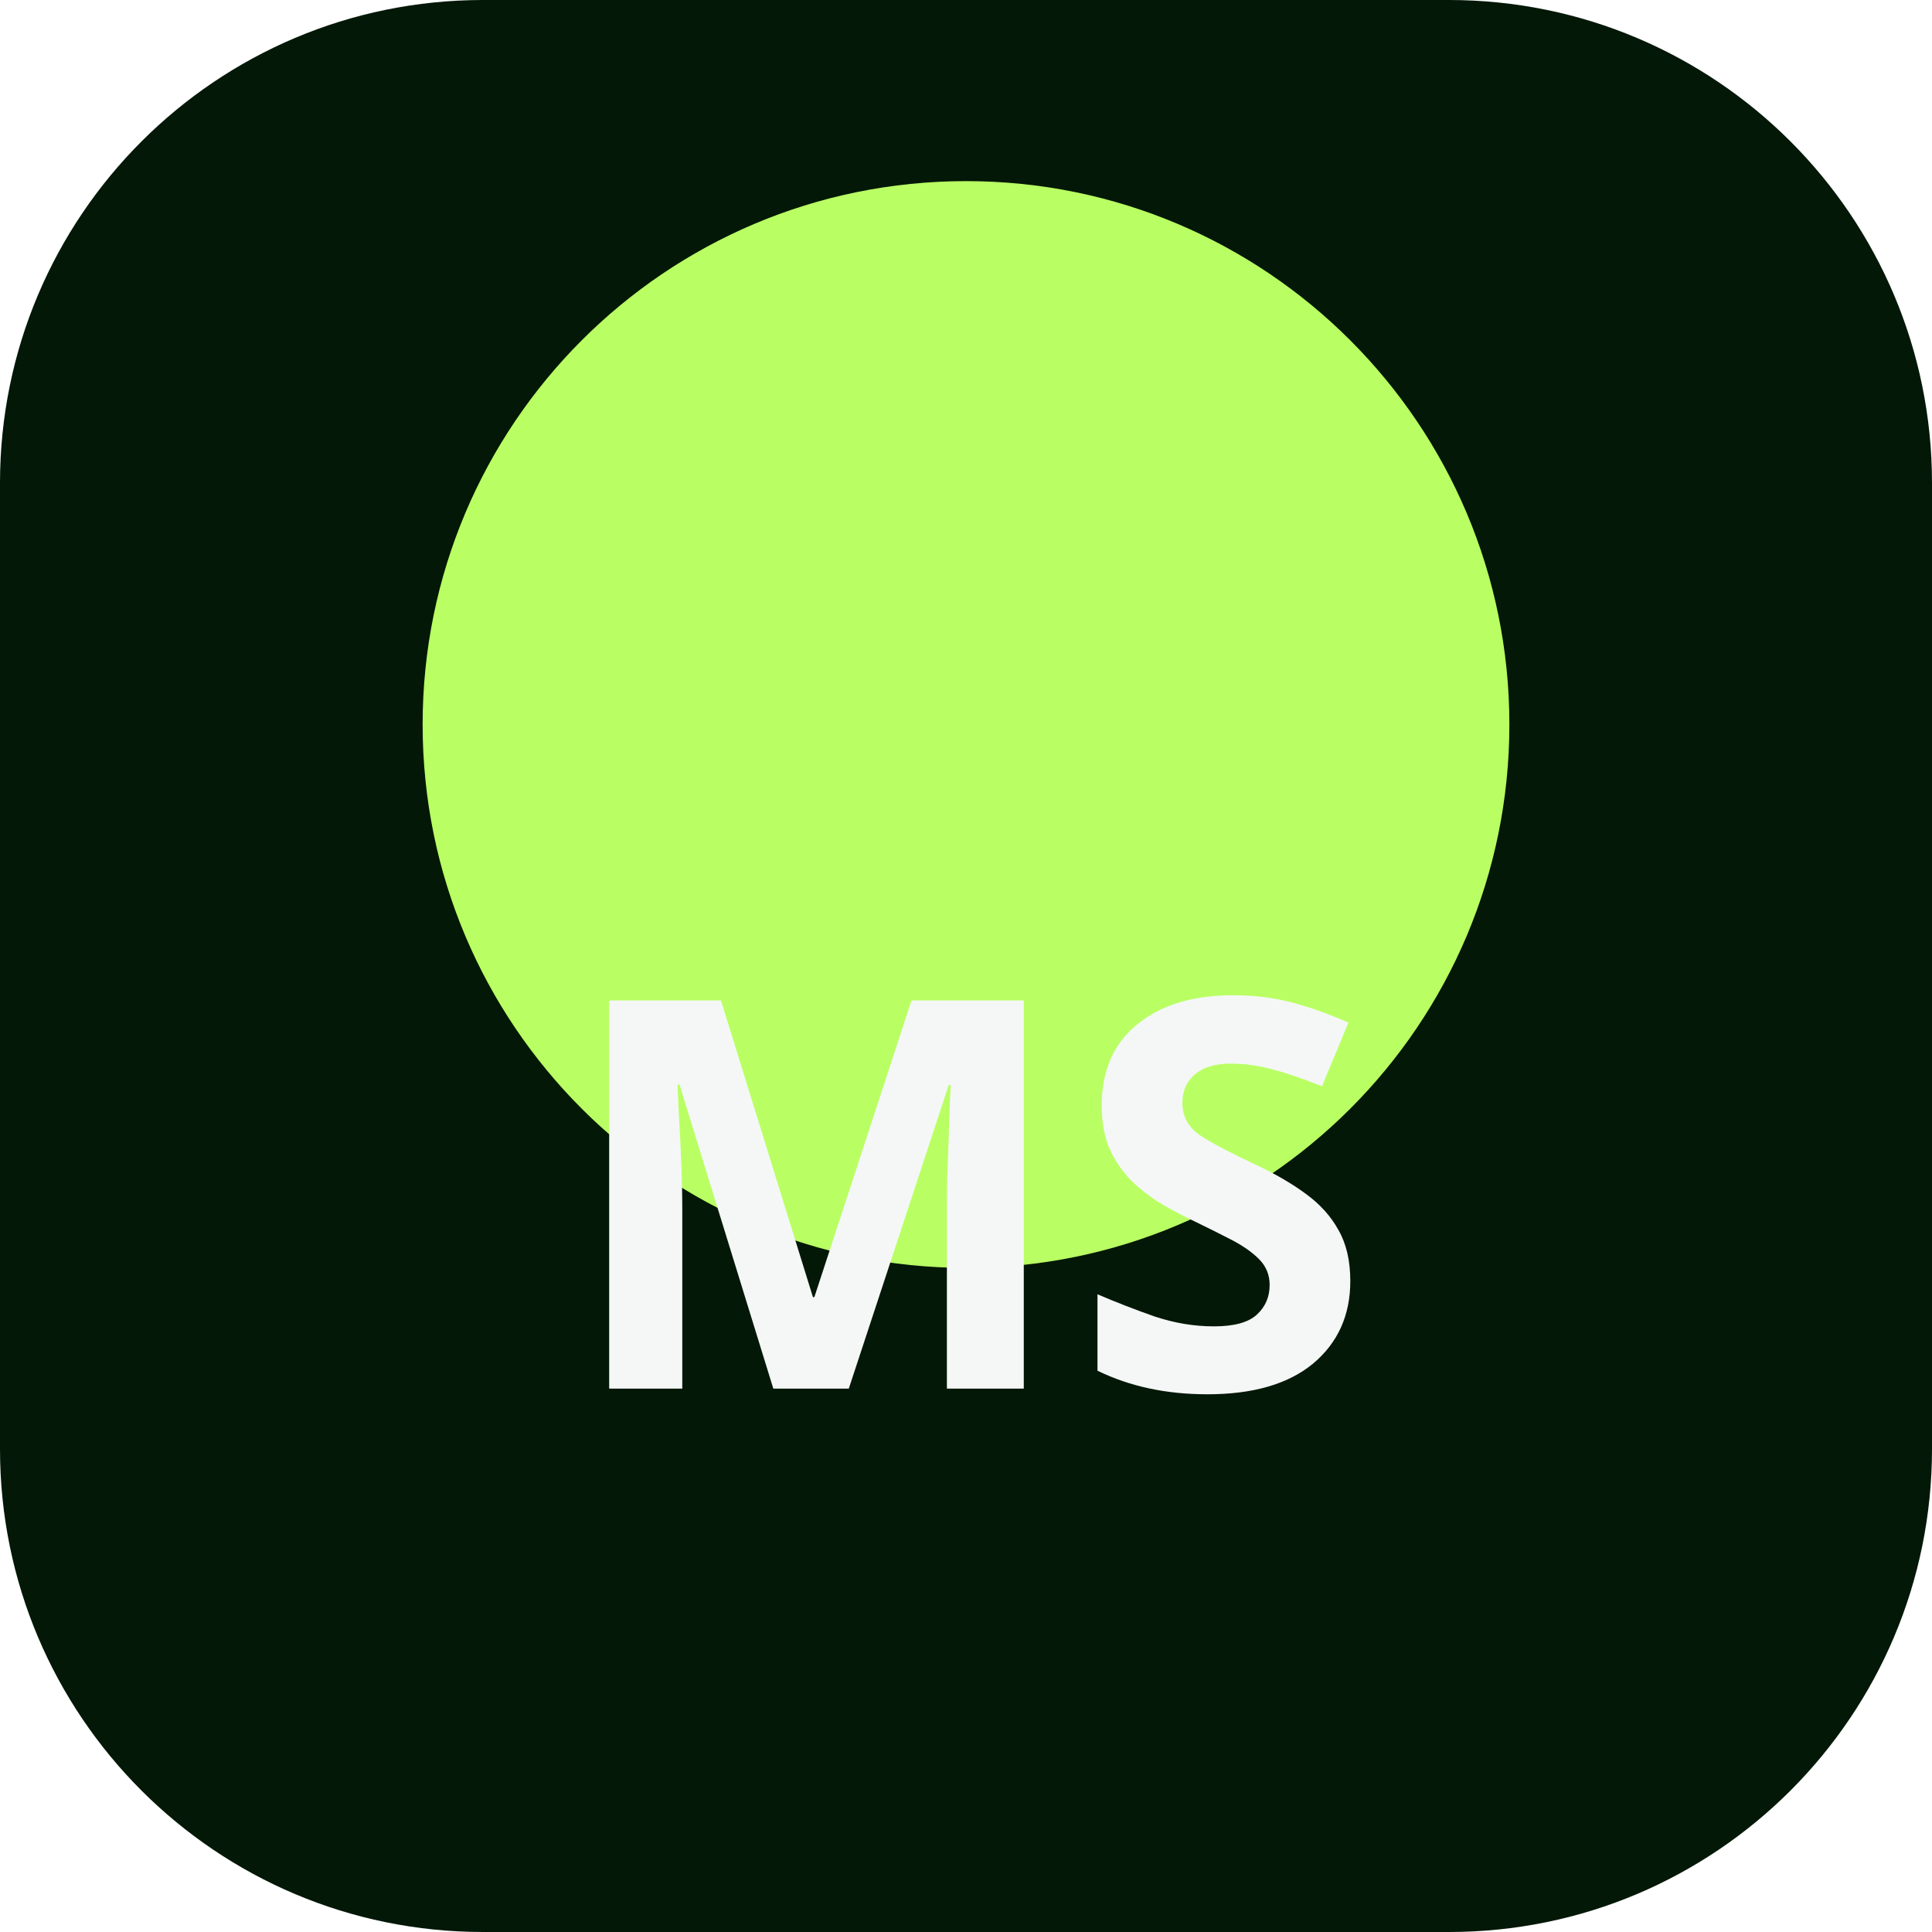
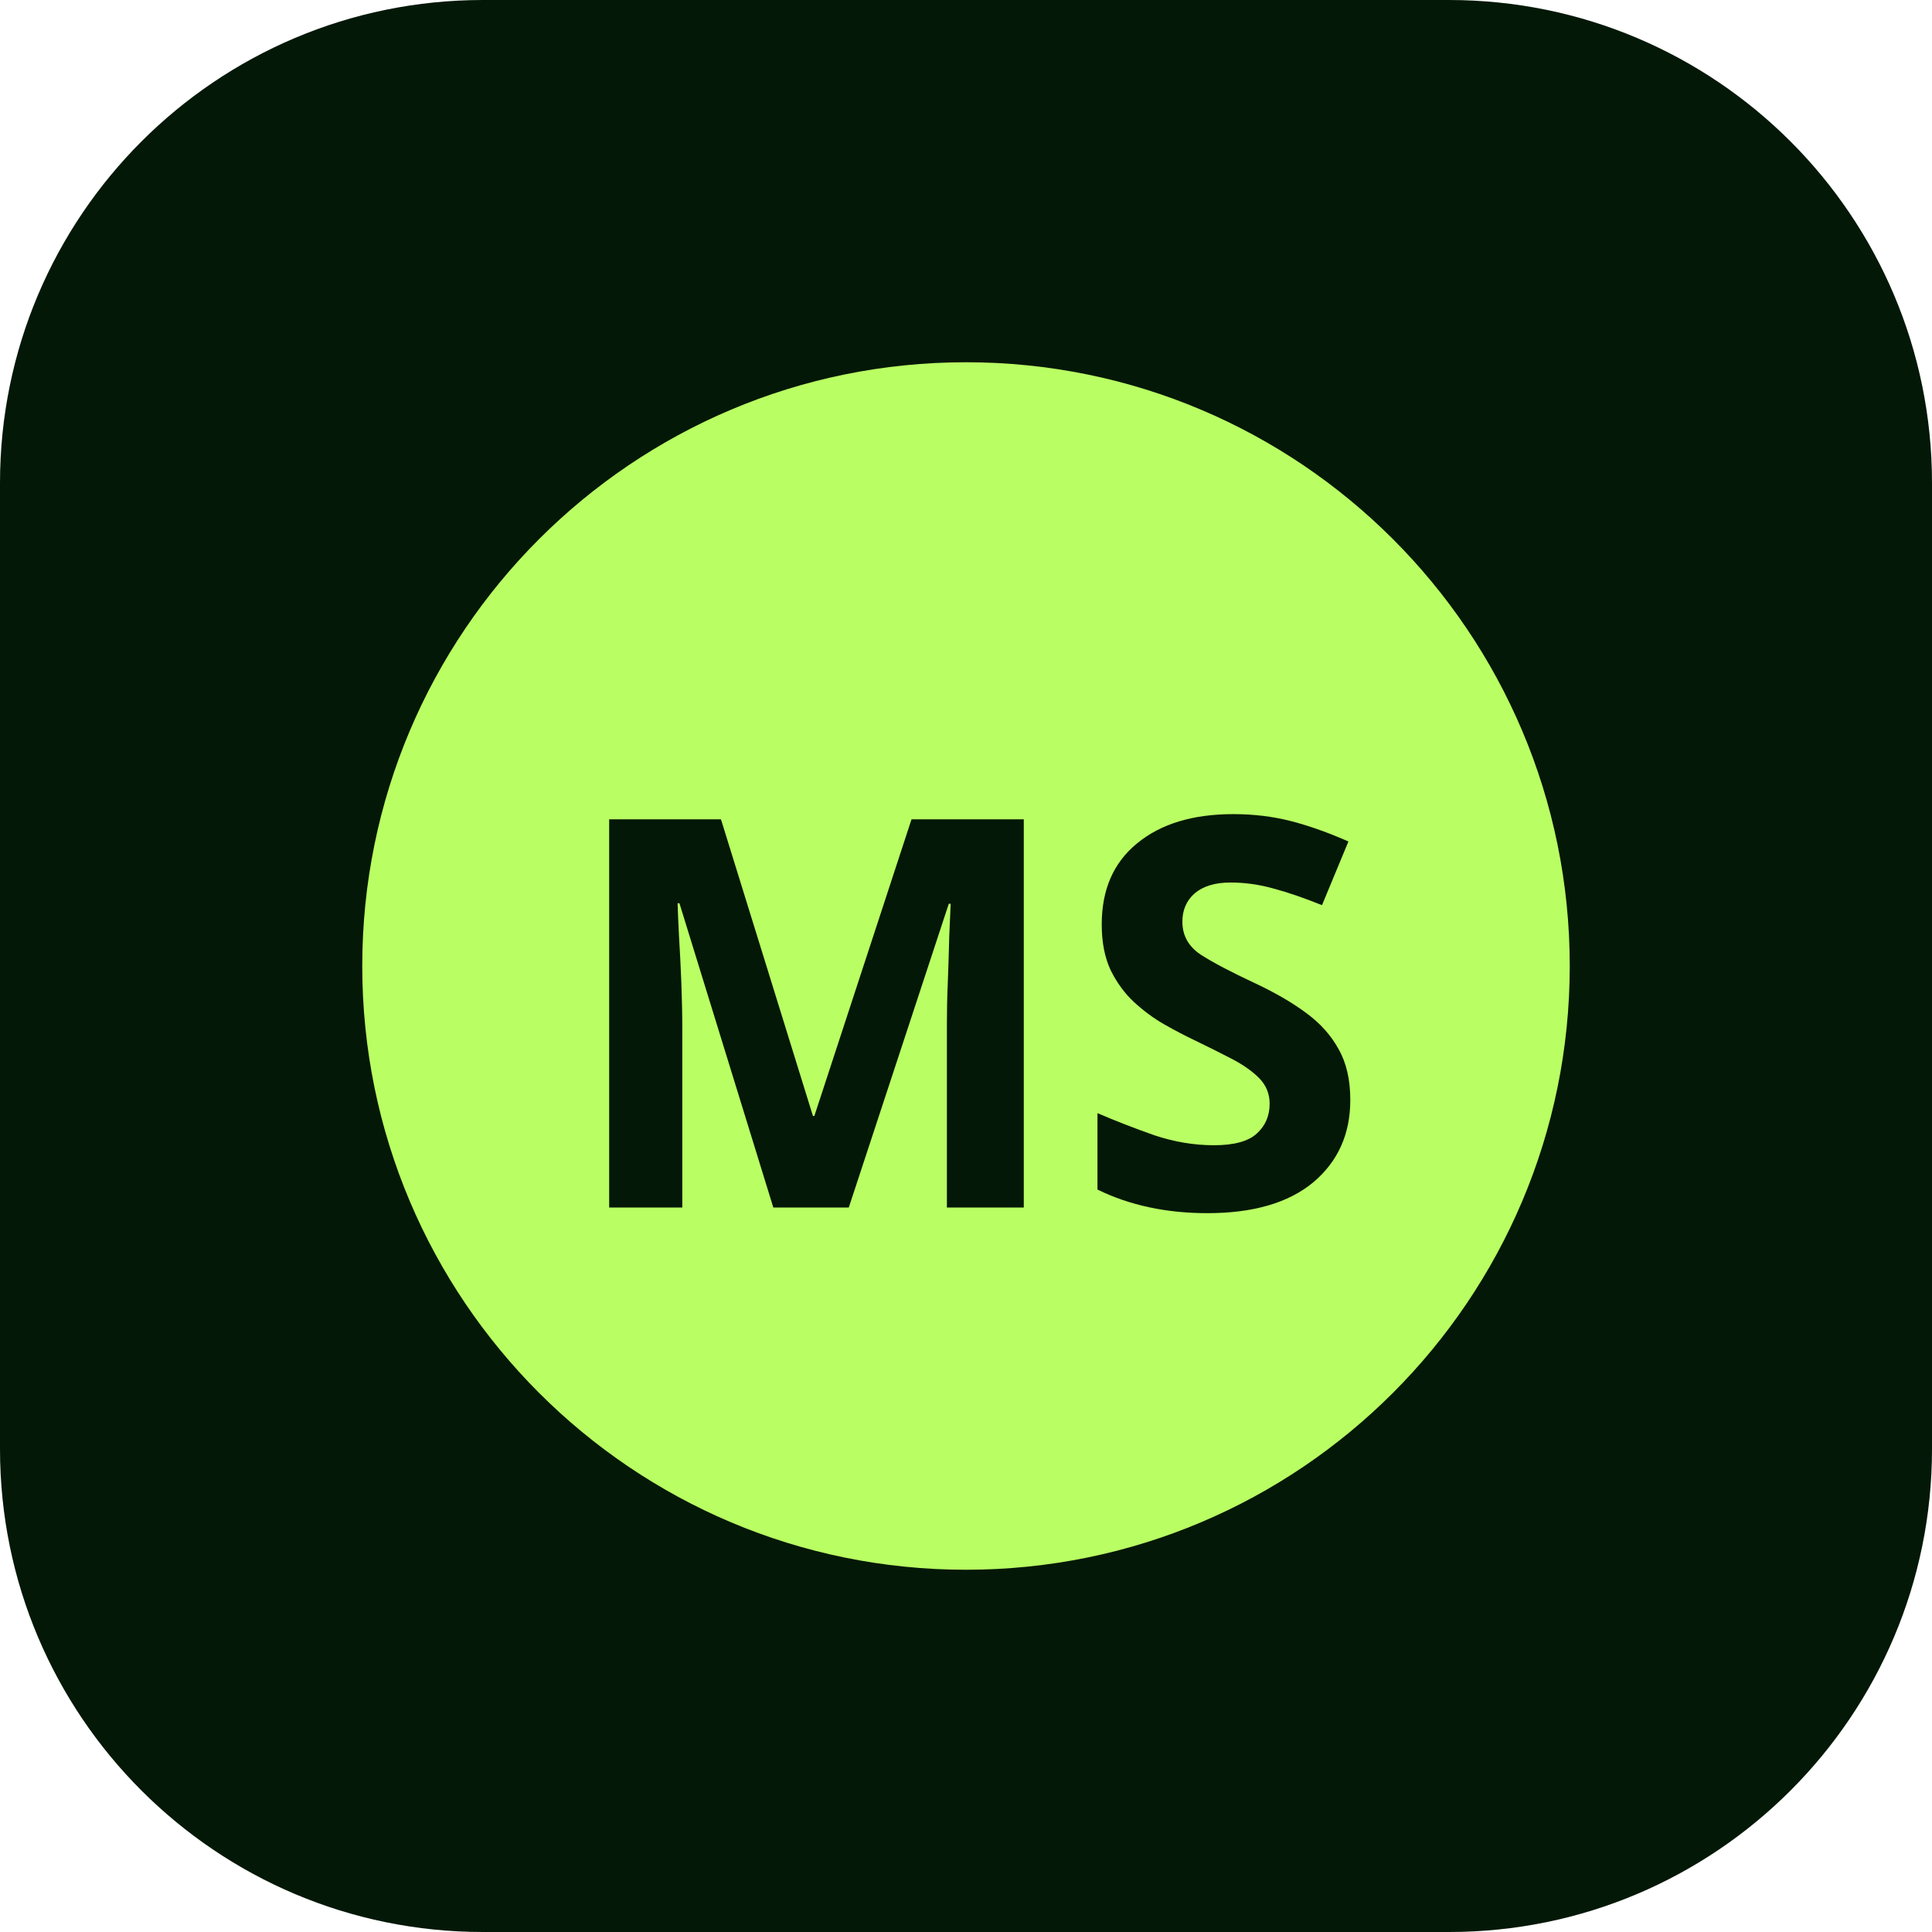
<svg xmlns="http://www.w3.org/2000/svg" width="64" height="64" viewBox="0 0 64 64">
  <rect width="64" height="64" rx="16" fill="#031807" />
-   <circle cx="32" cy="24" r="18" fill="#b9ff63" />
-   <text x="32" y="46" text-anchor="middle" font-family="Space Grotesk, sans-serif" font-weight="600" font-size="18" fill="#f5f7f6">MS</text>
+   <circle cx="32" cy="32" r="20" fill="#b9ff63" />
+   <text x="32" y="40" text-anchor="middle" font-family="Space Grotesk, sans-serif" font-weight="700" font-size="18" fill="#031807">MS</text>
</svg>
